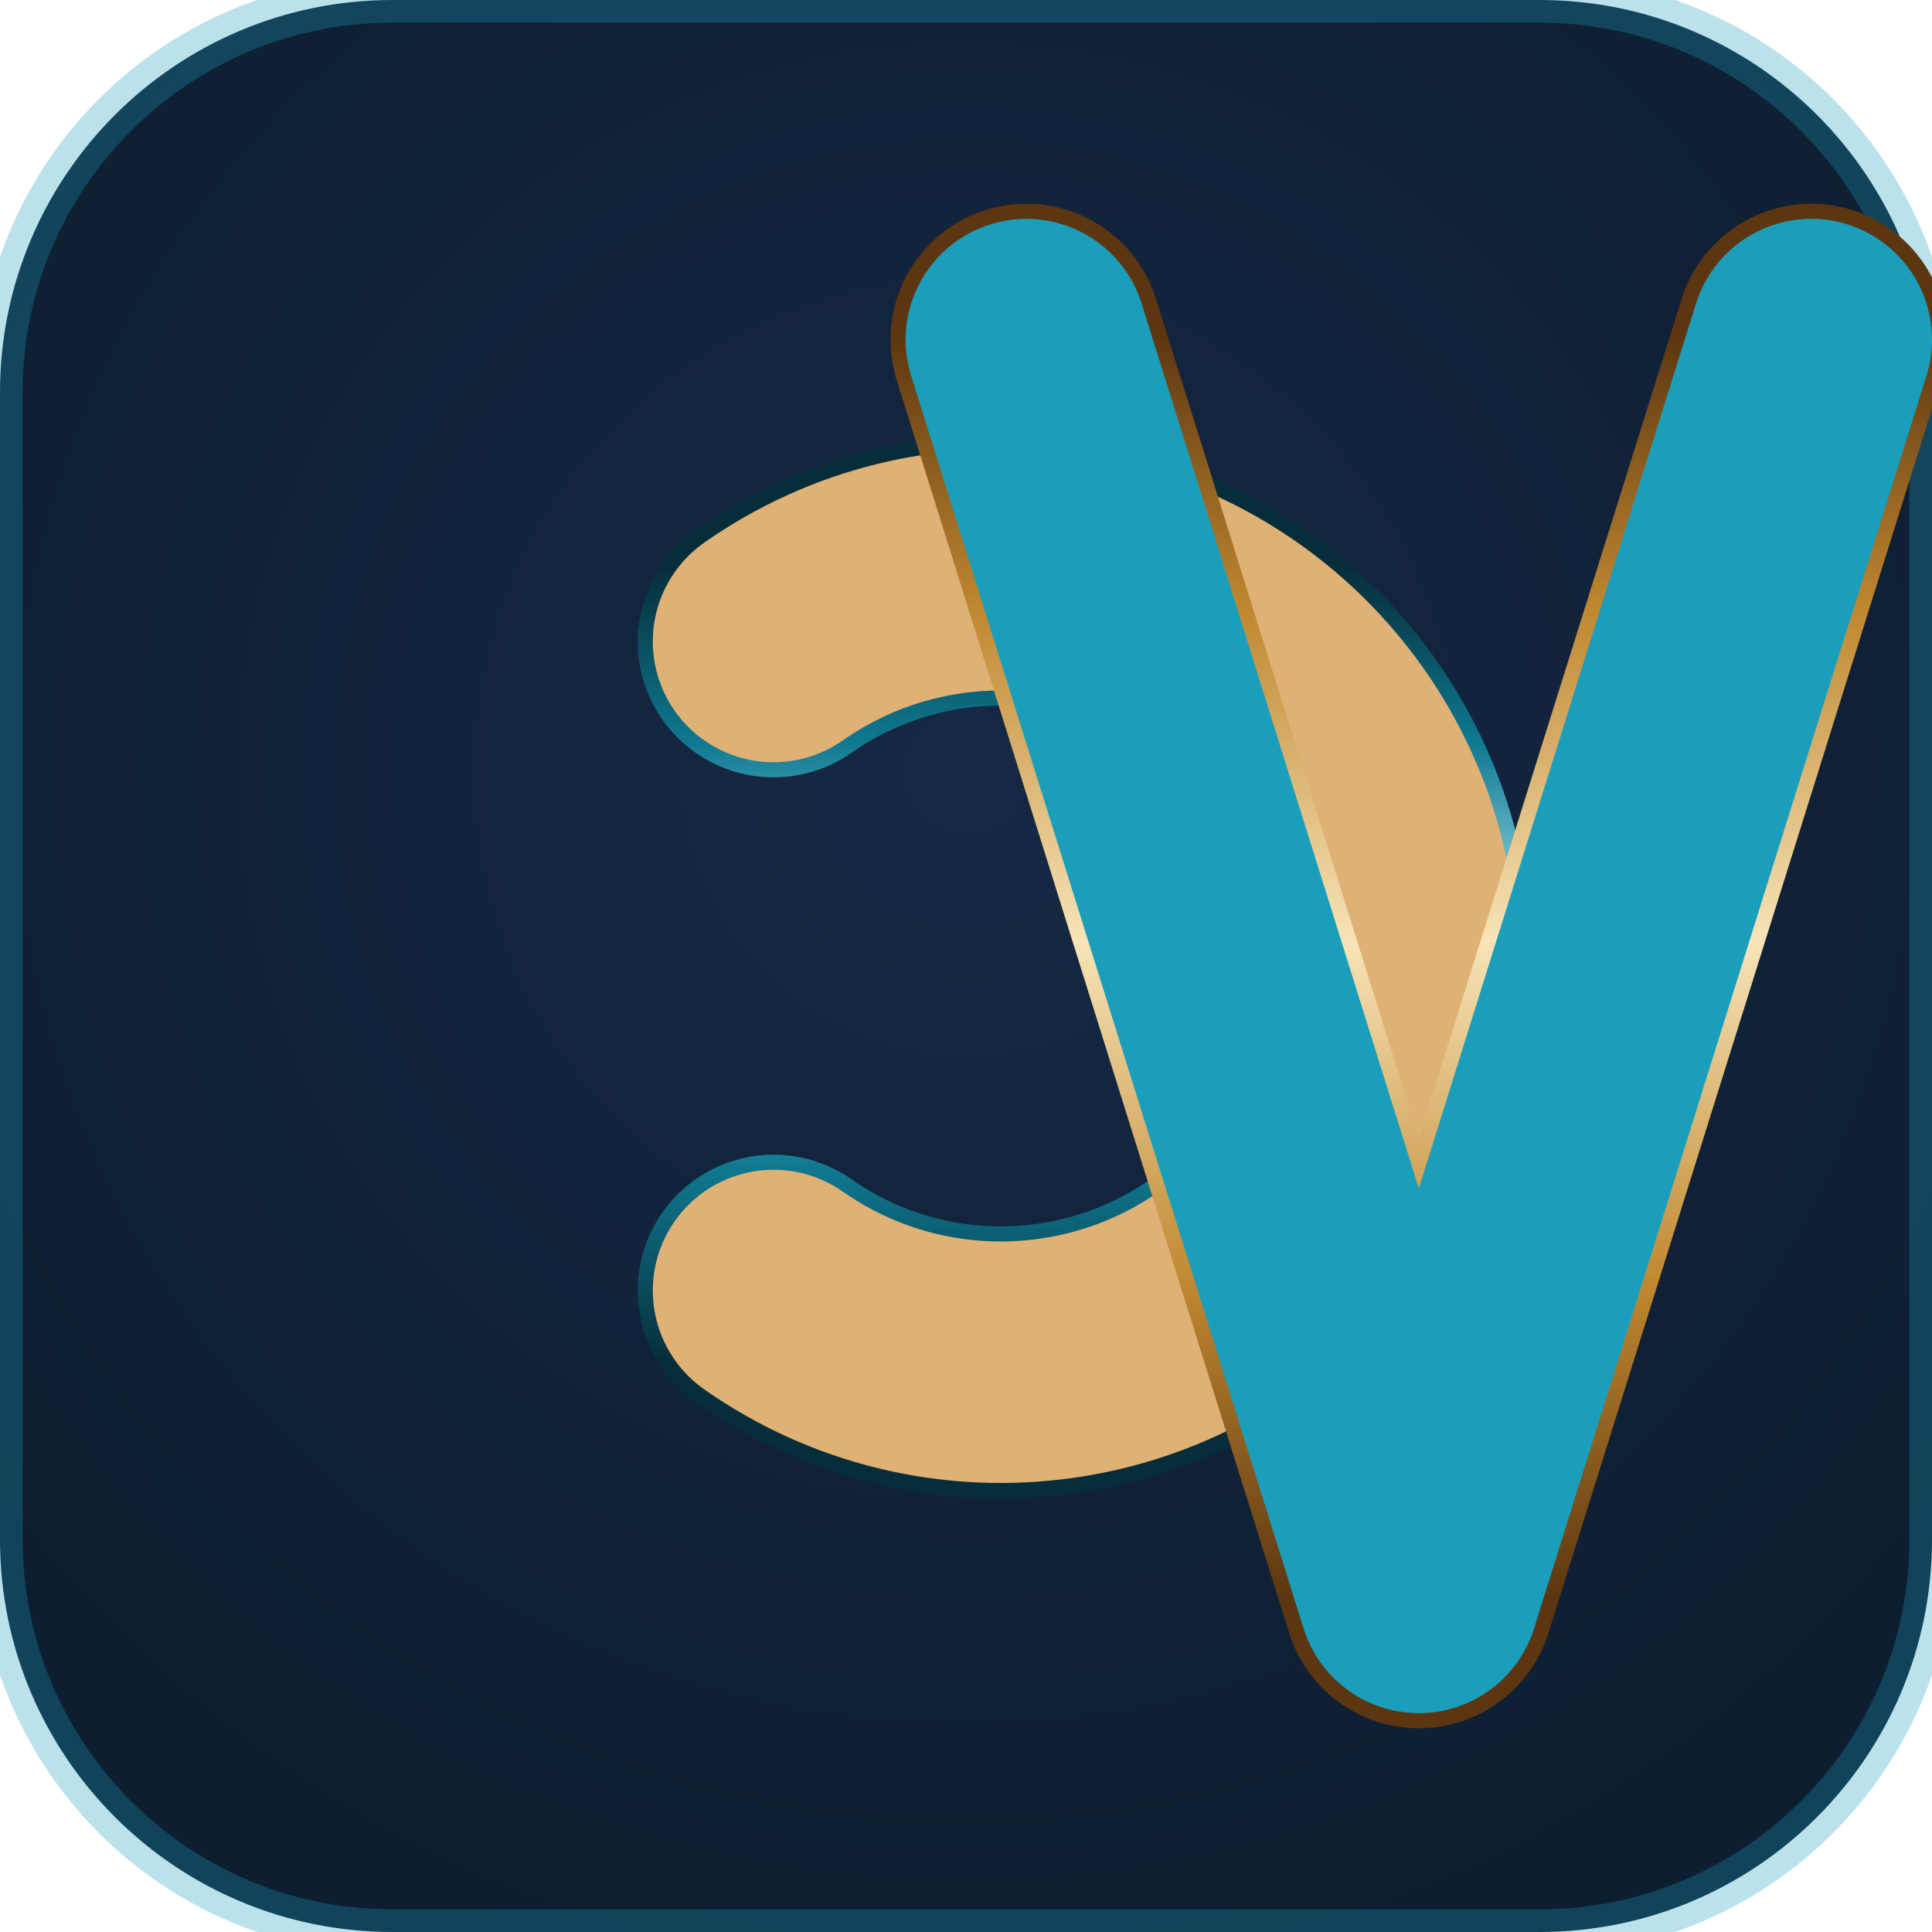
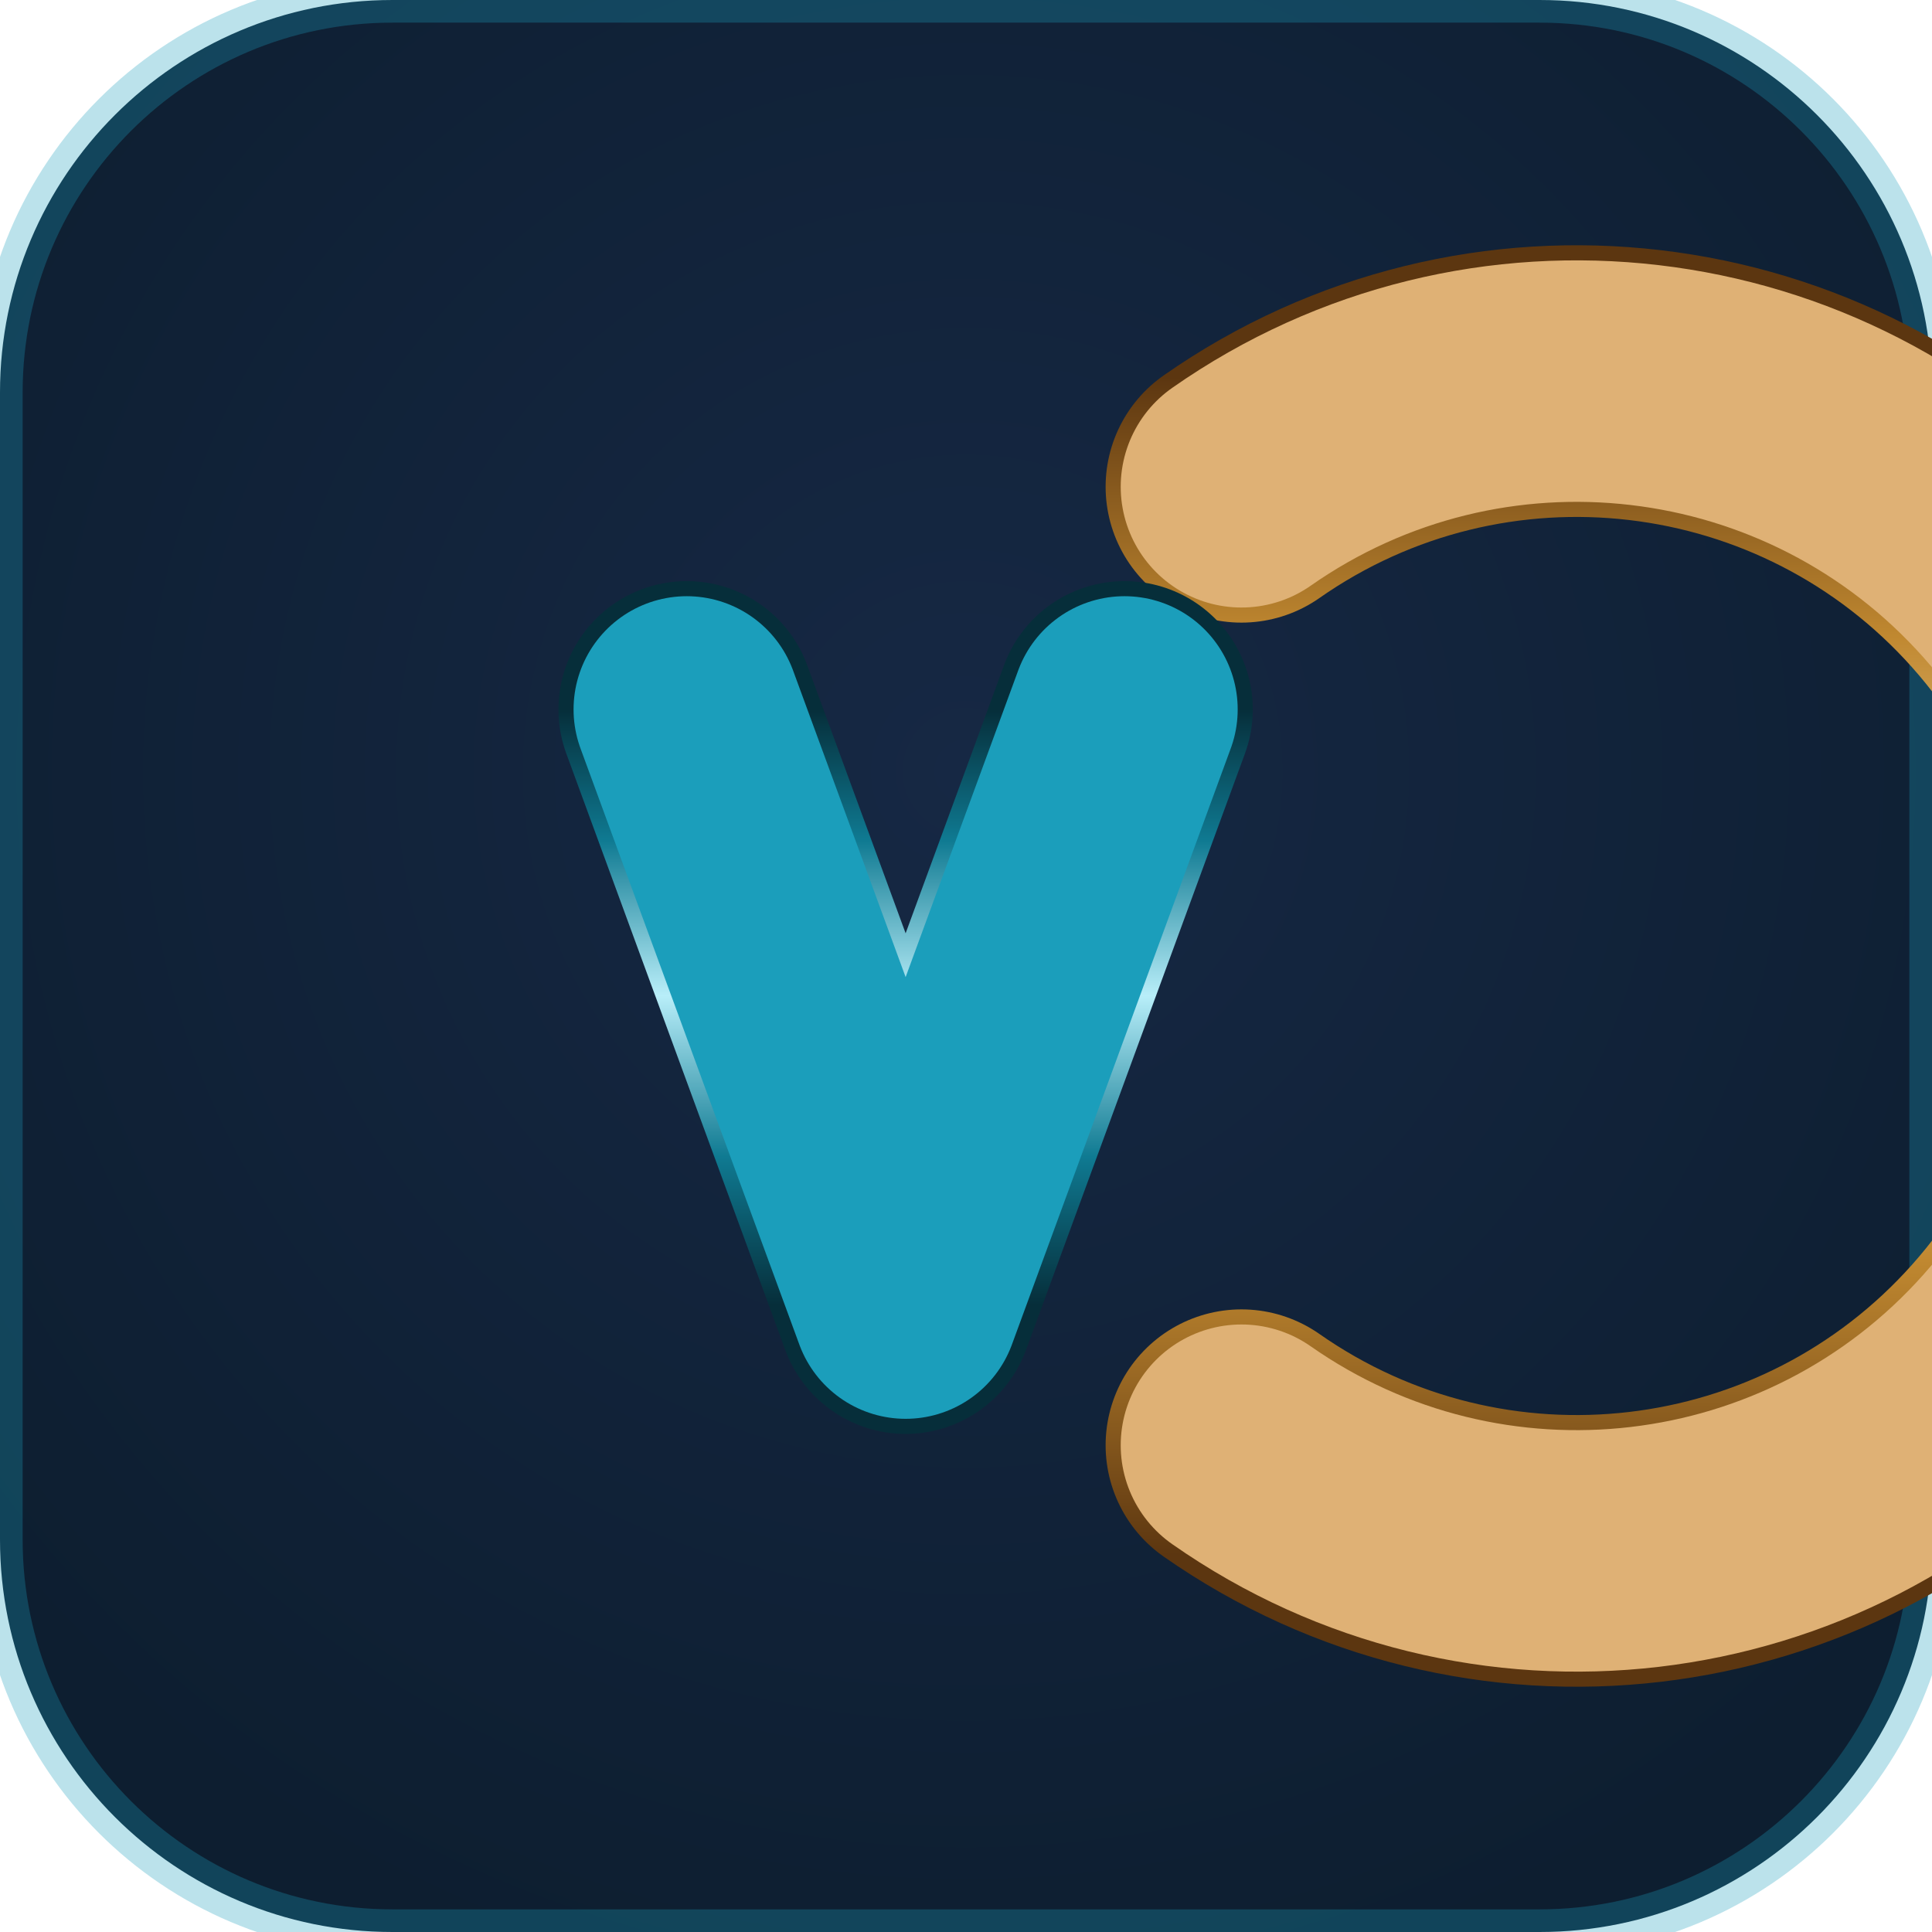
<svg xmlns="http://www.w3.org/2000/svg" viewBox="0 0 512 512" fill="none">
  <defs>
    <radialGradient id="bg" cx="50%" cy="40%" r="65%">
      <stop offset="0%" stop-color="#162844" />
      <stop offset="100%" stop-color="#0D1E30" />
    </radialGradient>
    <linearGradient id="gold-metal" x1="0" y1="0" x2="0" y2="1">
      <stop offset="0%" stop-color="#5C3610" />
      <stop offset="22%" stop-color="#C08830" />
      <stop offset="48%" stop-color="#F7E4B8" />
      <stop offset="75%" stop-color="#C08830" />
      <stop offset="100%" stop-color="#5C3610" />
    </linearGradient>
    <linearGradient id="cyan-metal" x1="0" y1="0" x2="0" y2="1">
      <stop offset="0%" stop-color="#062E3A" />
      <stop offset="22%" stop-color="#0F7A92" />
      <stop offset="48%" stop-color="#B8EEF9" />
      <stop offset="75%" stop-color="#0F7A92" />
      <stop offset="100%" stop-color="#062E3A" />
    </linearGradient>
  </defs>
  <rect width="512" height="512" rx="104" fill="url(#bg)" />
  <rect width="512" height="512" rx="104" stroke="#1B9EBB" stroke-width="12" stroke-opacity="0.3" />
-   <path d="M 205 342 A 105 105 0 1 0 205 170" stroke="url(#cyan-metal)" stroke-width="72" stroke-linecap="round" />
-   <path d="M 205 342 A 105 105 0 1 0 205 170" stroke="#DFB175" stroke-width="64" stroke-linecap="round" />
-   <path d="M 272 90 L 376 422 L 480 90" stroke="url(#gold-metal)" stroke-width="72" stroke-linecap="round" stroke-linejoin="round" />
-   <path d="M 272 90 L 376 422 L 480 90" stroke="#1B9EBB" stroke-width="64" stroke-linecap="round" stroke-linejoin="round" />
+   <path d="M 329 383 A 155 155 0 1 0 329 129" stroke="url(#gold-metal)" stroke-width="72" stroke-linecap="round" />
+   <path d="M 329 383 A 155 155 0 1 0 329 129" stroke="#DFB175" stroke-width="64" stroke-linecap="round" />
+   <path d="M 182 188 L 240 346 L 298 188" stroke="url(#cyan-metal)" stroke-width="68" stroke-linecap="round" stroke-linejoin="round" />
+   <path d="M 182 188 L 240 346 L 298 188" stroke="#1B9EBB" stroke-width="60" stroke-linecap="round" stroke-linejoin="round" />
</svg>
